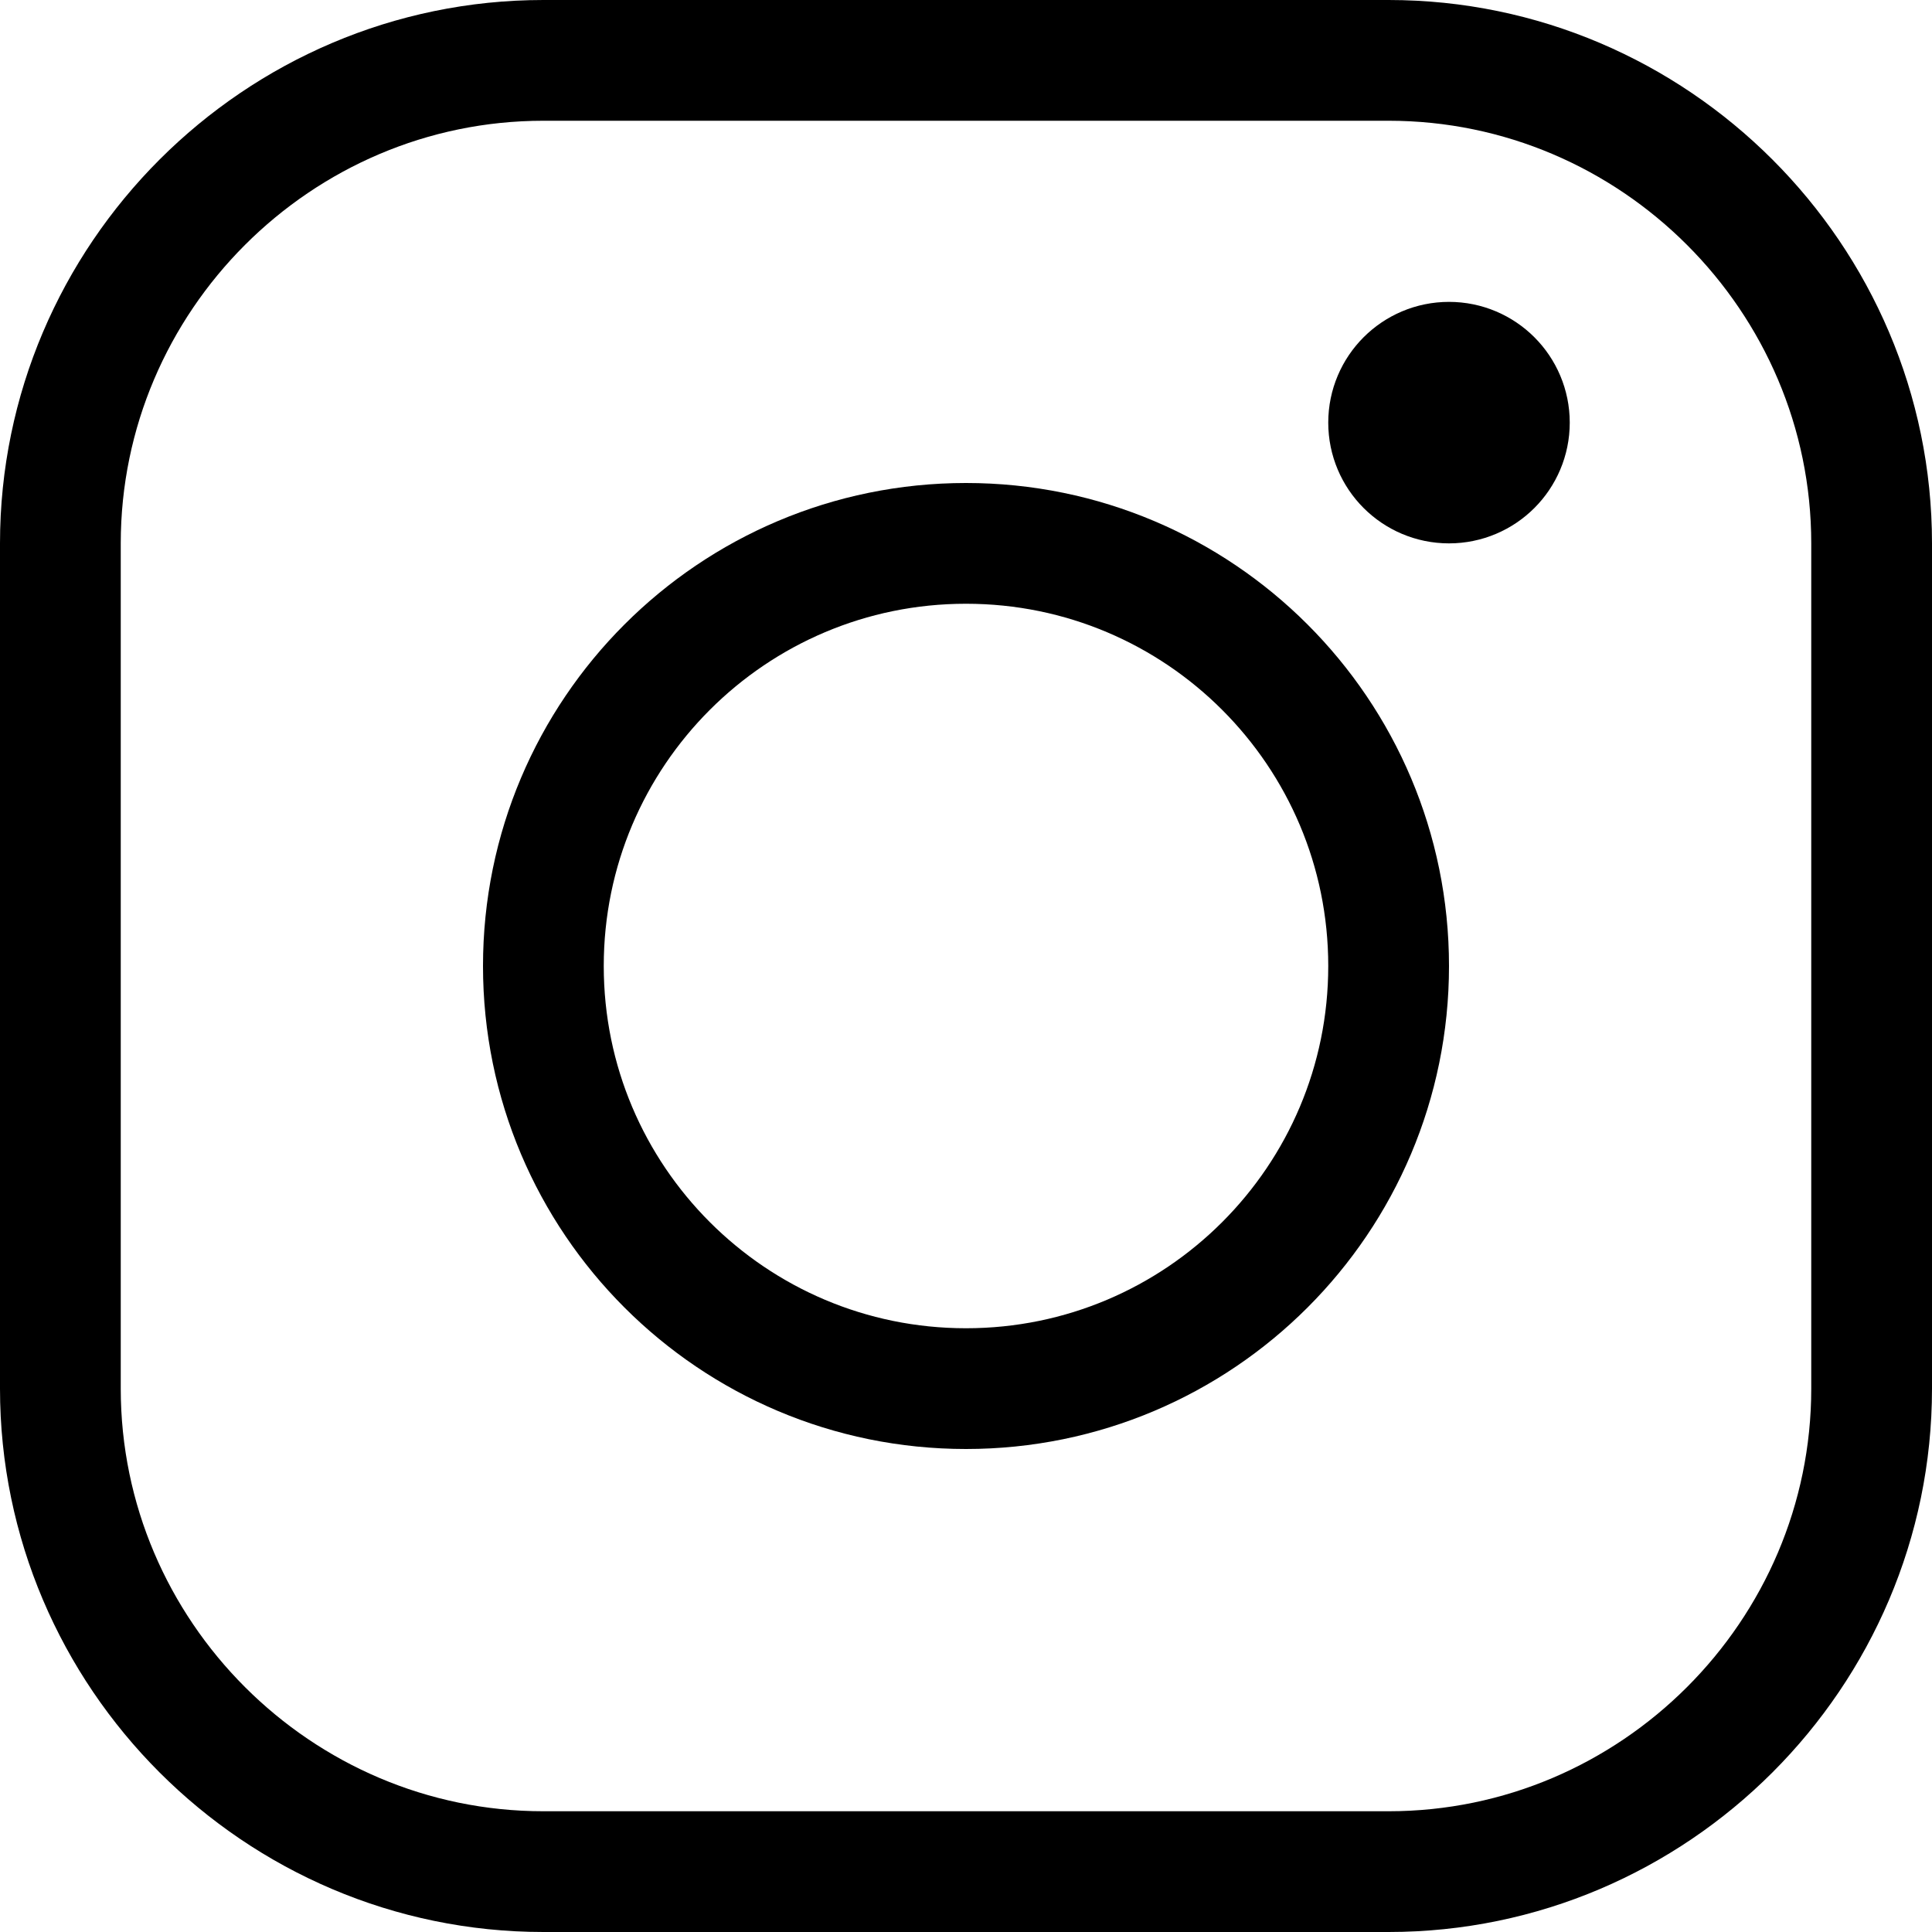
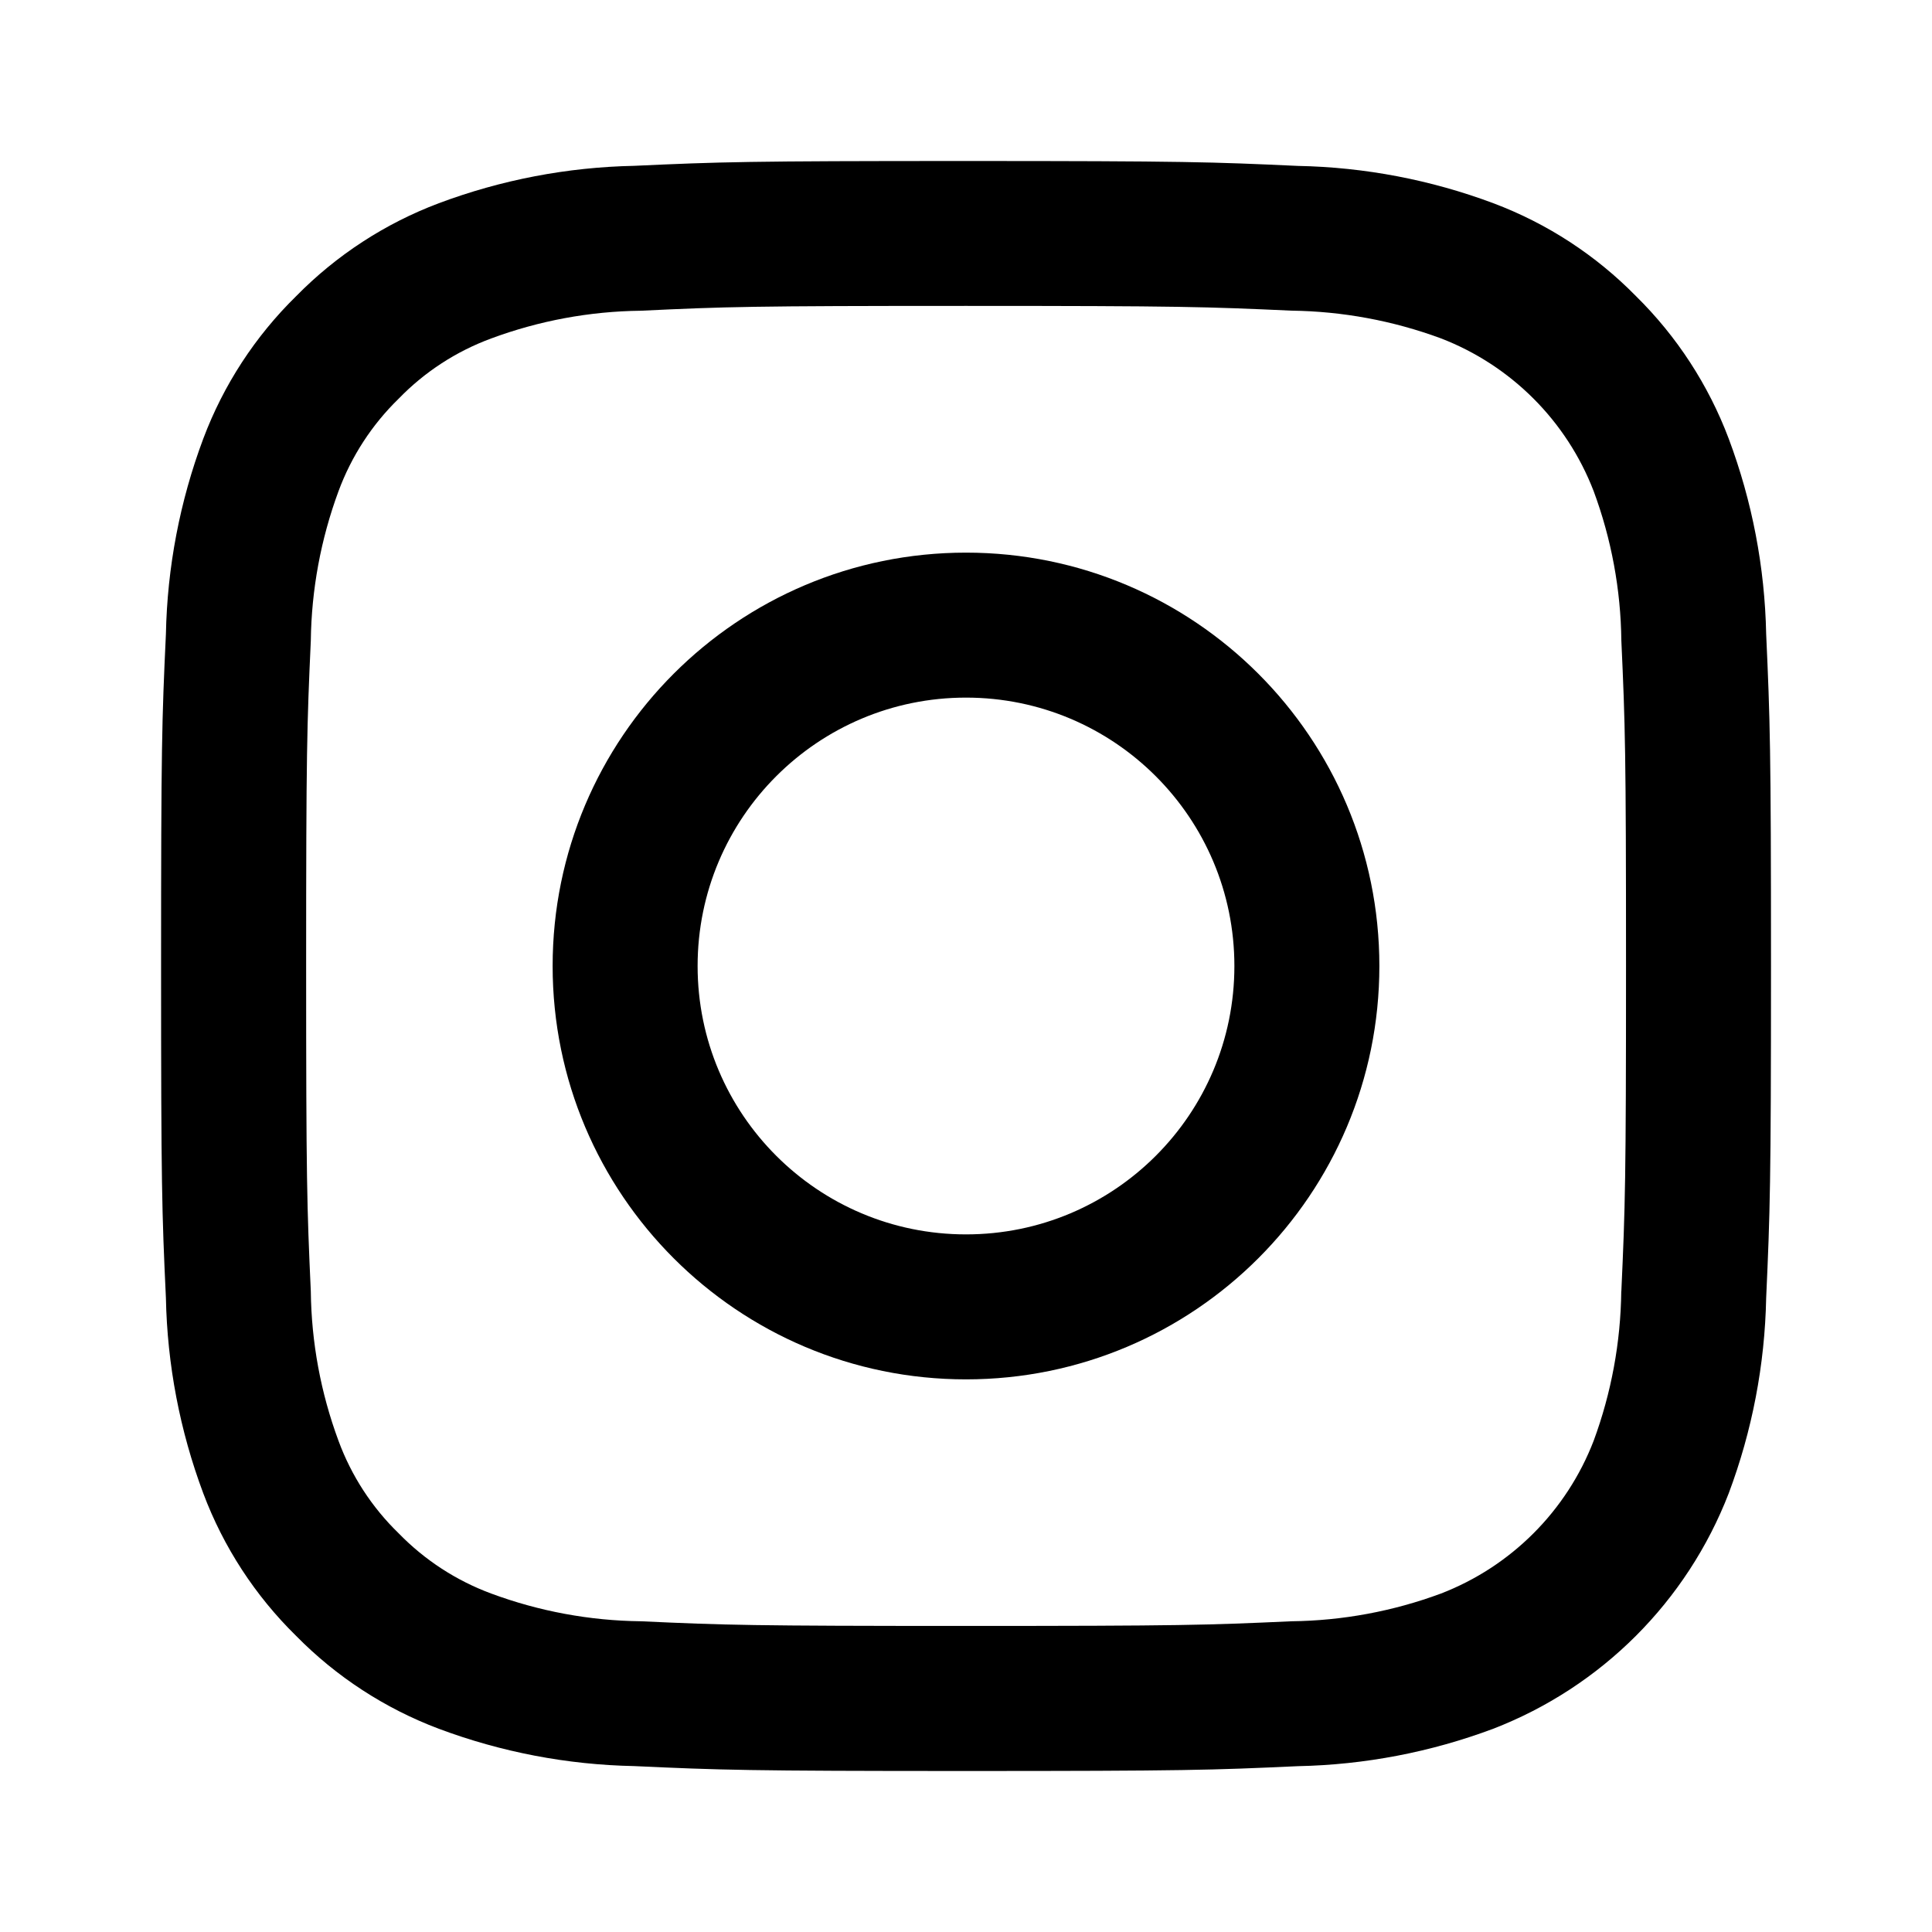
- <svg xmlns="http://www.w3.org/2000/svg" version="1.1" id="Icons" viewBox="0 0 32 32" xml:space="preserve" fill="#000000">
-   <g id="SVGRepo_bgCarrier" stroke-width="0" />
-   <g id="SVGRepo_tracerCarrier" stroke-linecap="round" stroke-linejoin="round" />
-   <g id="SVGRepo_iconCarrier">
-     <style type="text/css"> .st0{fill:none;stroke:#000000;stroke-width:2;stroke-linecap:round;stroke-linejoin:round;stroke-miterlimit:10;} .st1{fill:none;stroke:#000000;stroke-width:2;} .st2{fill:none;stroke:#000000;stroke-width:2;stroke-miterlimit:10;} </style>
-     <path class="st0" d="M23,31H9c-4.4,0-8-3.6-8-8V9c0-4.4,3.6-8,8-8h14c4.4,0,8,3.6,8,8v14C31,27.4,27.4,31,23,31z" />
-     <circle class="st0" cx="16" cy="16" r="7" />
-     <circle class="st0" cx="24" cy="7" r="1" />
-   </g>
+ <svg xmlns="http://www.w3.org/2000/svg" width="200" height="200" viewBox="0 0 24 24">
+   <path fill="currentColor" d="M12 6.865A5.135 5.135 0 1 0 17.135 12A5.135 5.135 0 0 0 12 6.865Zm0 8.469A3.334 3.334 0 1 1 15.334 12A3.333 3.333 0 0 1 12 15.334Z" />
+   <path fill="currentColor" d="M21.94 7.877a7.333 7.333 0 0 0-.465-2.427a4.918 4.918 0 0 0-1.153-1.772a4.894 4.894 0 0 0-1.77-1.153a7.323 7.323 0 0 0-2.428-.464C15.058 2.012 14.717 2 12.001 2s-3.057.011-4.123.06a7.333 7.333 0 0 0-2.428.465a4.905 4.905 0 0 0-1.77 1.153A4.886 4.886 0 0 0 2.525 5.45a7.333 7.333 0 0 0-.464 2.427c-.05 1.066-.06 1.407-.06 4.123s.01 3.057.06 4.123a7.334 7.334 0 0 0 .464 2.427a4.888 4.888 0 0 0 1.154 1.772a4.917 4.917 0 0 0 1.771 1.153a7.338 7.338 0 0 0 2.428.464C8.944 21.988 9.285 22 12 22s3.057-.011 4.123-.06a7.333 7.333 0 0 0 2.427-.465a5.113 5.113 0 0 0 2.925-2.925a7.316 7.316 0 0 0 .465-2.427c.048-1.067.06-1.407.06-4.123s-.012-3.057-.06-4.123Zm-1.8 8.164a5.549 5.549 0 0 1-.343 1.857a3.311 3.311 0 0 1-1.898 1.898a5.522 5.522 0 0 1-1.857.344c-1.055.048-1.371.058-4.042.058s-2.986-.01-4.04-.058a5.526 5.526 0 0 1-1.857-.344a3.108 3.108 0 0 1-1.15-.748a3.085 3.085 0 0 1-.748-1.15a5.521 5.521 0 0 1-.344-1.857c-.048-1.054-.058-1.37-.058-4.04s.01-2.987.058-4.042a5.563 5.563 0 0 1 .344-1.857a3.107 3.107 0 0 1 .748-1.15a3.082 3.082 0 0 1 1.15-.748A5.523 5.523 0 0 1 7.96 3.86C9.014 3.81 9.331 3.8 12 3.8s2.987.011 4.042.059a5.564 5.564 0 0 1 1.857.344a3.31 3.31 0 0 1 1.898 1.898a5.523 5.523 0 0 1 .344 1.857c.048 1.055.058 1.37.058 4.041s-.01 2.986-.058 4.041ZM17.339 5.462Z" />
</svg>
